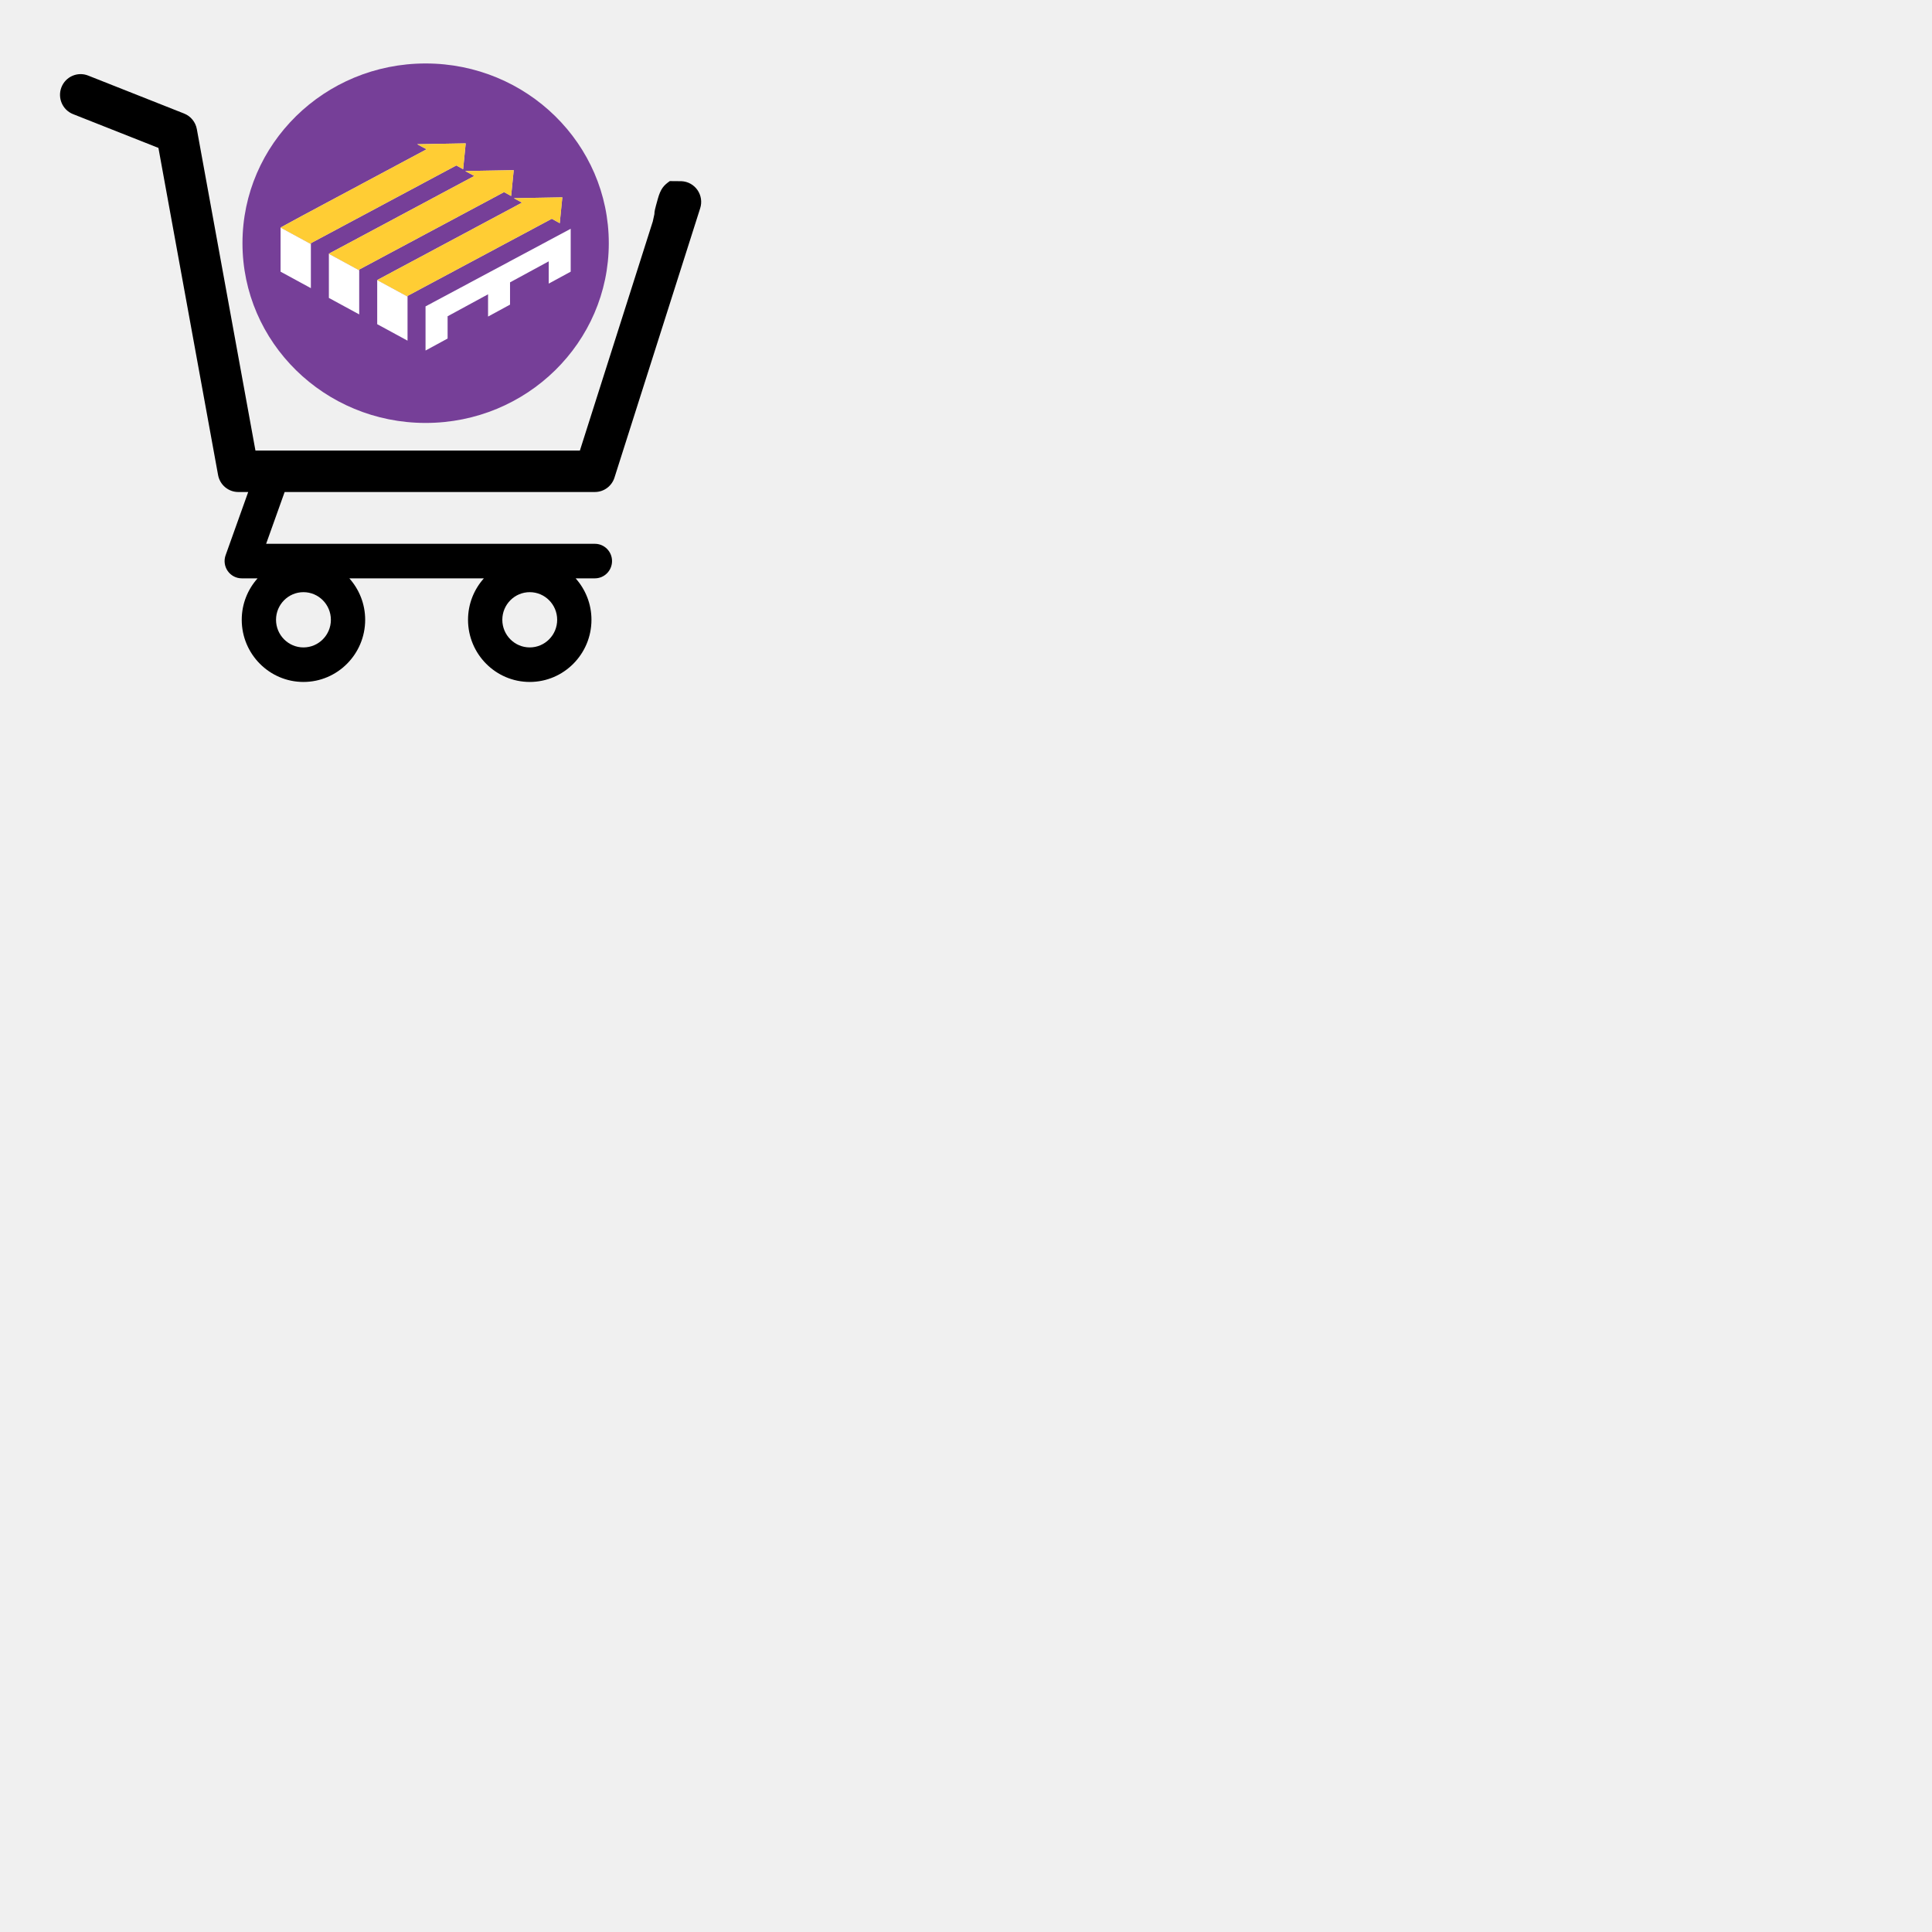
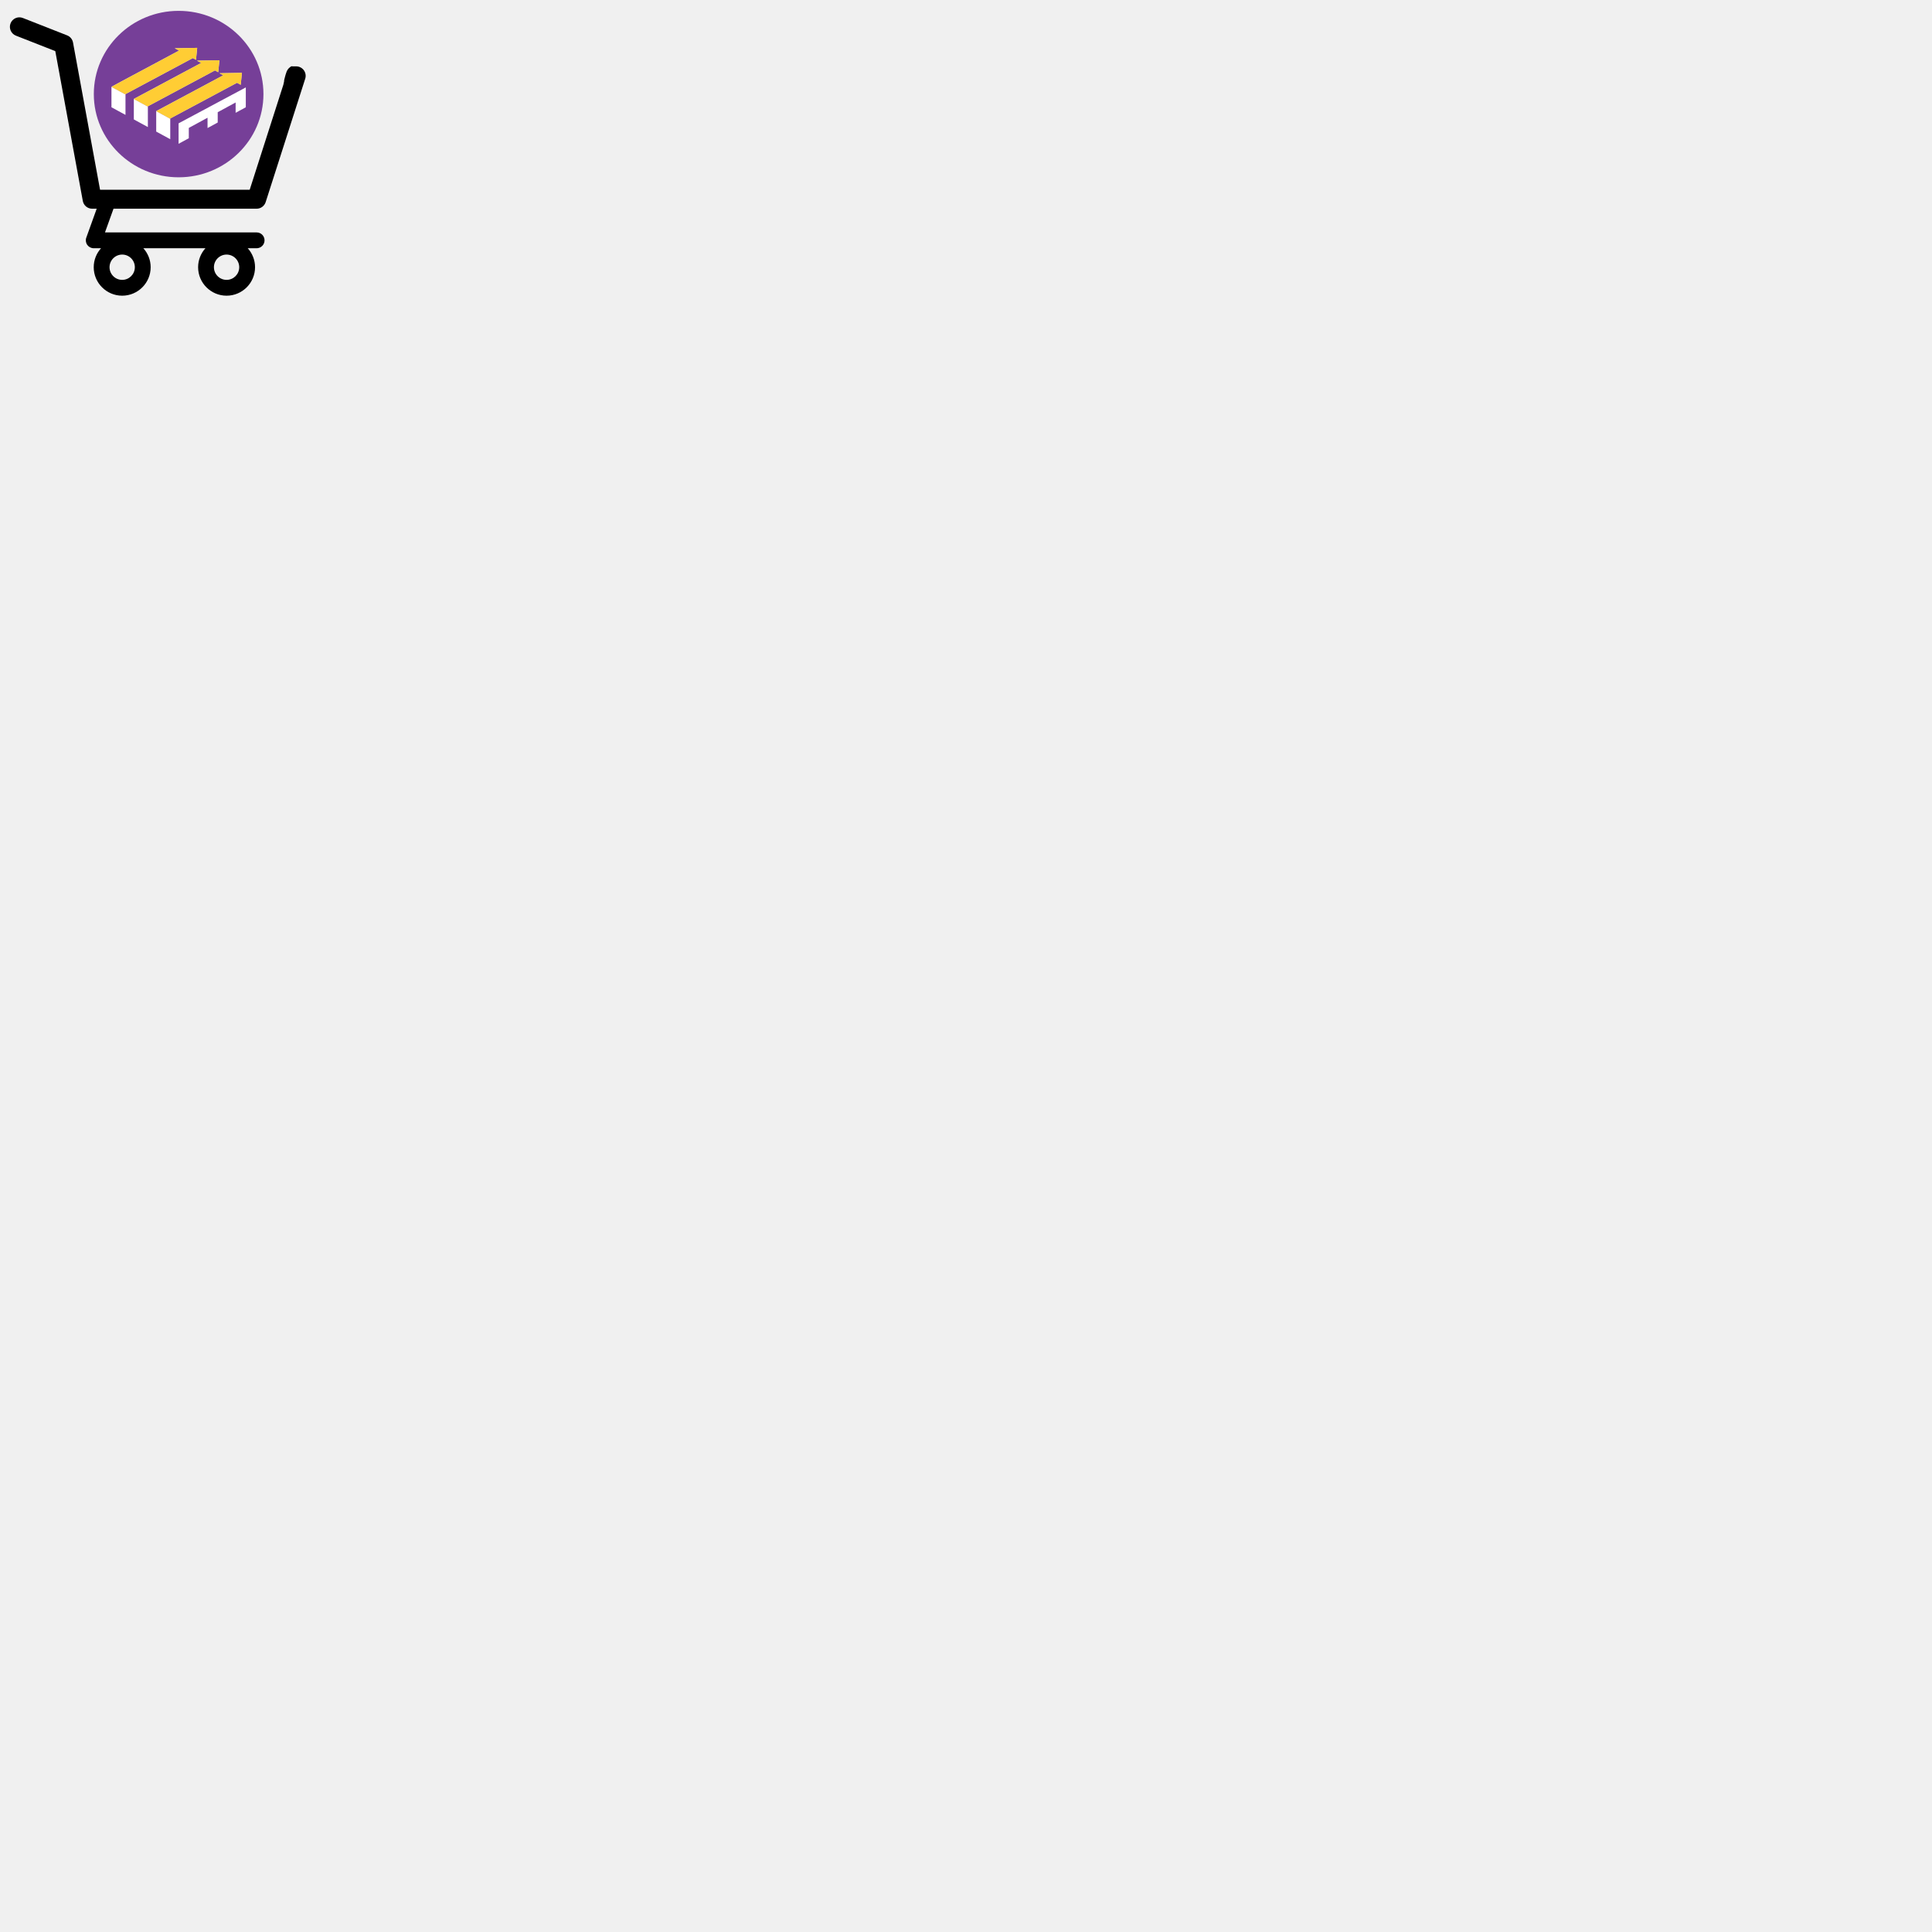
- <svg xmlns="http://www.w3.org/2000/svg" viewBox="0 0 500 500">
-   <g>
-     <g transform="matrix(1.344536, 0, 0, 1.353405, -191.4684, -4.608679)" style="">
-       <g transform="matrix(0.795649, 0, 0, 0.775705, 181.672, 9.652929)" style="">
-         <path d="M 53.616 7.59 C 29.144 7.59 9.306 27.427 9.306 51.897 C 9.306 76.367 29.144 96.207 53.616 96.207 C 78.088 96.207 97.926 76.369 97.926 51.897 C 97.926 27.425 78.086 7.59 53.616 7.59 Z M 25.854 52.092 L 18.524 48.035 L 23.919 45.047 L 53.839 28.747 L 51.579 27.5 L 63.312 27.287 L 62.689 33.66 L 61.049 32.732 L 61.044 32.729 L 25.854 51.899 L 25.854 52.092 Z M 37.546 58.565 L 30.209 54.503 L 30.209 54.485 L 65.387 35.32 L 63.192 34.107 L 74.924 33.895 L 74.301 40.268 L 72.661 39.34 L 72.591 39.302 L 37.546 58.395 L 37.546 58.565 Z M 49.239 65.037 L 41.904 60.977 L 76.931 41.897 L 74.953 40.804 L 86.686 40.592 L 86.063 46.965 L 84.423 46.037 L 84.136 45.877 L 49.239 64.889 L 49.239 65.037 Z" fill="#763f98" />
-         <path d="M 25.853 52.092 L 25.853 62.977 L 18.523 58.917 L 18.523 48.035 L 25.853 52.092 Z M 49.238 65.037 L 49.238 75.922 L 41.901 71.86 L 41.901 60.98 L 41.903 60.977 L 49.238 65.037 Z M 37.546 58.565 L 37.546 69.45 L 30.209 65.388 L 30.209 54.502 L 37.546 58.565 Z M 88.709 48.342 L 88.709 58.917 L 83.394 61.859 L 83.394 56.369 L 74.034 61.551 L 74.034 67.041 L 68.719 69.981 L 68.719 64.493 L 58.931 69.91 L 58.931 75.4 L 53.616 78.343 L 53.593 78.33 L 53.593 67.475 L 88.708 48.343 L 88.709 48.342 Z" fill="#fff" />
-         <path d="M 63.311 27.287 L 62.688 33.659 L 61.048 32.732 L 61.043 32.729 L 25.853 51.899 L 25.853 52.092 L 18.523 48.034 L 23.918 45.047 L 53.838 28.747 L 51.578 27.5 L 63.311 27.287 Z M 86.686 40.592 L 86.063 46.964 L 84.423 46.037 L 84.136 45.877 L 49.239 64.89 L 49.239 65.037 L 41.904 60.977 L 76.931 41.897 L 74.953 40.804 L 86.686 40.592 Z M 74.924 33.895 L 74.301 40.268 L 72.661 39.34 L 72.591 39.302 L 37.546 58.395 L 37.546 58.565 L 30.209 54.503 L 30.209 54.485 L 65.387 35.32 L 63.192 34.107 L 74.924 33.895 Z" fill="#ffcd34" />
+ <svg xmlns="http://www.w3.org/2000/svg" version="1.1" width="1080" height="1080" viewBox="0 0 1080 1080" xml:space="preserve">
+   <defs>
+ </defs>
+   <g transform="matrix(1 0 0 1 540 540)" id="014eff57-f76b-413b-91c5-72aaa87c114f">
+     <rect style="stroke: none; stroke-width: 1; stroke-dasharray: none; stroke-linecap: butt; stroke-dashoffset: 0; stroke-linejoin: miter; stroke-miterlimit: 4; fill: rgb(255,255,255); fill-rule: nonzero; opacity: 1; visibility: hidden;" vector-effect="non-scaling-stroke" x="-540" y="-540" rx="0" ry="0" width="1080" height="1080" />
+   </g>
+   <g transform="matrix(1 0 0 1 540 540)" id="61c6dfa3-6dc3-4e9c-9708-d0d0586e0d88">
+ </g>
+   <g transform="matrix(1 0 0 1 88.2 86.11)">
+     <g style="" vector-effect="non-scaling-stroke">
+       <g transform="matrix(1.07 0 0 1.05 11.66 -33.52)">
+         <path style="stroke: none; stroke-width: 1; stroke-dasharray: none; stroke-linecap: butt; stroke-dashoffset: 0; stroke-linejoin: miter; stroke-miterlimit: 4; fill: rgb(118,63,152); fill-rule: nonzero; opacity: 1;" vector-effect="non-scaling-stroke" transform=" translate(-53.62, -51.9)" d="M 53.616 7.59 C 29.144 7.59 9.306 27.427 9.306 51.897 C 9.306 76.367 29.144 96.207 53.616 96.207 C 78.088 96.207 97.926 76.369 97.926 51.897 C 97.926 27.425 78.086 7.59 53.616 7.59 Z M 25.854 52.092 L 18.524 48.035 L 23.919 45.047 L 53.839 28.747 L 51.579 27.5 L 63.312 27.287 L 62.689 33.66 L 61.049 32.732 L 61.044 32.729 L 25.854 51.899 L 25.854 52.092 Z M 37.546 58.565 L 30.209 54.503 L 30.209 54.485 L 65.387 35.32 L 63.192 34.107 L 74.924 33.895 L 74.301 40.268 L 72.661 39.34 L 72.591 39.302 L 37.546 58.395 L 37.546 58.565 Z M 49.239 65.037 L 41.904 60.977 L 76.931 41.897 L 74.953 40.804 L 86.686 40.592 L 86.063 46.965 L 84.423 46.037 L 84.136 45.877 L 49.239 64.889 L 49.239 65.037 Z" stroke-linecap="round" />
      </g>
-     </g>
-     <g transform="matrix(0.371339, 0, 0, 0.374042, 15.53137, 14.26458)" style="">
-       <path d="M 444.274 93.36 C 441.716 89.694 437.6 87.428 433.129 87.237 L 424.978 87.166 C 420.793 90.119 418.618 92.321 416.583 99.625 C 414.548 106.929 414.266 107.97 414.255 109.993 L 413.131 115.076 L 362.32 273.61 L 136.205 273.61 L 95.354 51.179 C 94.456 46.304 91.109 42.237 86.493 40.426 L 19.586 14.141 C 12.212 11.254 3.891 14.876 0.995 22.241 C -1.896 29.61 1.725 37.936 9.095 40.832 L 68.586 64.203 L 110.158 290.538 C 111.411 297.342 117.341 302.284 124.262 302.284 L 131.158 302.284 L 115.411 346.024 C 114.093 349.688 114.636 353.757 116.879 356.94 C 119.119 360.124 122.762 362.018 126.651 362.018 L 137.696 362.018 C 130.852 369.635 126.651 379.664 126.651 390.693 C 126.651 414.411 145.95 433.705 169.663 433.705 C 193.376 433.705 212.675 414.411 212.675 390.693 C 212.675 379.665 208.474 369.635 201.631 362.018 L 295.408 362.018 C 288.561 369.635 284.361 379.664 284.361 390.693 C 284.361 414.411 303.655 433.705 327.373 433.705 C 351.092 433.705 370.385 414.411 370.385 390.693 C 370.385 379.665 366.185 369.635 359.343 362.018 L 372.775 362.018 C 379.375 362.018 384.723 356.669 384.723 350.071 C 384.723 343.471 379.374 338.123 372.775 338.123 L 143.651 338.123 L 156.553 302.28 L 372.774 302.28 C 379.009 302.28 384.526 298.252 386.425 292.32 L 446.164 105.933 C 447.536 101.679 446.832 97.028 444.274 93.36 Z M 169.664 409.814 C 159.121 409.814 150.547 401.241 150.547 390.698 C 150.547 380.155 159.121 371.581 169.664 371.581 C 180.207 371.581 188.78 380.155 188.78 390.698 C 188.78 401.241 180.207 409.814 169.664 409.814 Z M 327.373 409.814 C 316.83 409.814 308.257 401.241 308.257 390.698 C 308.257 380.155 316.83 371.581 327.373 371.581 C 337.916 371.581 346.489 380.155 346.489 390.698 C 346.489 401.241 337.916 409.814 327.373 409.814 Z" />
+       <g transform="matrix(1.07 0 0 1.05 11.66 -21.66)">
+         <path style="stroke: none; stroke-width: 1; stroke-dasharray: none; stroke-linecap: butt; stroke-dashoffset: 0; stroke-linejoin: miter; stroke-miterlimit: 4; fill: rgb(255,255,255); fill-rule: nonzero; opacity: 1;" vector-effect="non-scaling-stroke" transform=" translate(-53.62, -63.19)" d="M 25.853 52.092 L 25.853 62.977 L 18.523 58.917 L 18.523 48.035 L 25.853 52.092 Z M 49.238 65.037 L 49.238 75.922 L 41.901 71.86 L 41.901 60.98 L 41.903 60.977 L 49.238 65.037 Z M 37.546 58.565 L 37.546 69.45 L 30.209 65.388 L 30.209 54.502 L 37.546 58.565 Z M 88.709 48.342 L 88.709 58.917 L 83.394 61.859 L 83.394 56.369 L 74.034 61.551 L 74.034 67.041 L 68.719 69.981 L 68.719 64.493 L 58.931 69.91 L 58.931 75.4 L 53.616 78.343 L 53.593 78.33 L 53.593 67.475 L 88.708 48.343 L 88.709 48.342 Z" stroke-linecap="round" />
+       </g>
+       <g transform="matrix(1.07 0 0 1.05 10.57 -39.54)">
+         <path style="stroke: none; stroke-width: 1; stroke-dasharray: none; stroke-linecap: butt; stroke-dashoffset: 0; stroke-linejoin: miter; stroke-miterlimit: 4; fill: rgb(255,205,52); fill-rule: nonzero; opacity: 1;" vector-effect="non-scaling-stroke" transform=" translate(-52.6, -46.16)" d="M 63.311 27.287 L 62.688 33.659 L 61.048 32.732 L 61.043 32.729 L 25.853 51.899 L 25.853 52.092 L 18.523 48.034 L 23.918 45.047 L 53.838 28.747 L 51.578 27.5 L 63.311 27.287 Z M 86.686 40.592 L 86.063 46.964 L 84.423 46.037 L 84.136 45.877 L 49.239 64.89 L 49.239 65.037 L 41.904 60.977 L 76.931 41.897 L 74.953 40.804 L 86.686 40.592 Z M 74.924 33.895 L 74.301 40.268 L 72.661 39.34 L 72.591 39.302 L 37.546 58.395 L 37.546 58.565 L 30.209 54.503 L 30.209 54.485 L 65.387 35.32 L 63.192 34.107 L 74.924 33.895 Z" stroke-linecap="round" />
+       </g>
+       <g transform="matrix(0.37 0 0 0.37 0 1.38)">
+         <path style="stroke: none; stroke-width: 1; stroke-dasharray: none; stroke-linecap: butt; stroke-dashoffset: 0; stroke-linejoin: miter; stroke-miterlimit: 4; fill: rgb(0,0,0); fill-rule: nonzero; opacity: 1;" vector-effect="non-scaling-stroke" transform=" translate(-223.43, -223.43)" d="M 444.274 93.36 C 441.716 89.694 437.6 87.428 433.129 87.237 L 424.978 87.166 C 420.793 90.119 418.618 92.321 416.583 99.625 C 414.548 106.929 414.266 107.97 414.255 109.993 L 413.131 115.076 L 362.32 273.61 L 136.205 273.61 L 95.354 51.179 C 94.456 46.304 91.109 42.237 86.493 40.426 L 19.586 14.141 C 12.212 11.254 3.891 14.876 0.995 22.241 C -1.896 29.61 1.725 37.936 9.095 40.832 L 68.586 64.203 L 110.158 290.538 C 111.411 297.342 117.341 302.284 124.262 302.284 L 131.158 302.284 L 115.411 346.024 C 114.093 349.688 114.636 353.757 116.879 356.94 C 119.119 360.124 122.762 362.018 126.651 362.018 L 137.696 362.018 C 130.852 369.635 126.651 379.664 126.651 390.693 C 126.651 414.411 145.95 433.705 169.663 433.705 C 193.376 433.705 212.675 414.411 212.675 390.693 C 212.675 379.665 208.474 369.635 201.631 362.018 L 295.408 362.018 C 288.561 369.635 284.361 379.664 284.361 390.693 C 284.361 414.411 303.655 433.705 327.373 433.705 C 351.092 433.705 370.385 414.411 370.385 390.693 C 370.385 379.665 366.185 369.635 359.343 362.018 L 372.775 362.018 C 379.375 362.018 384.723 356.669 384.723 350.071 C 384.723 343.471 379.374 338.123 372.775 338.123 L 143.651 338.123 L 156.553 302.28 L 372.774 302.28 C 379.009 302.28 384.526 298.252 386.425 292.32 L 446.164 105.933 C 447.536 101.679 446.832 97.028 444.274 93.36 Z M 169.664 409.814 C 159.121 409.814 150.547 401.241 150.547 390.698 C 150.547 380.155 159.121 371.581 169.664 371.581 C 180.207 371.581 188.78 380.155 188.78 390.698 C 188.78 401.241 180.207 409.814 169.664 409.814 Z M 327.373 409.814 C 316.83 409.814 308.257 401.241 308.257 390.698 C 308.257 380.155 316.83 371.581 327.373 371.581 C 337.916 371.581 346.489 380.155 346.489 390.698 C 346.489 401.241 337.916 409.814 327.373 409.814 Z" stroke-linecap="round" />
+       </g>
    </g>
  </g>
</svg>
